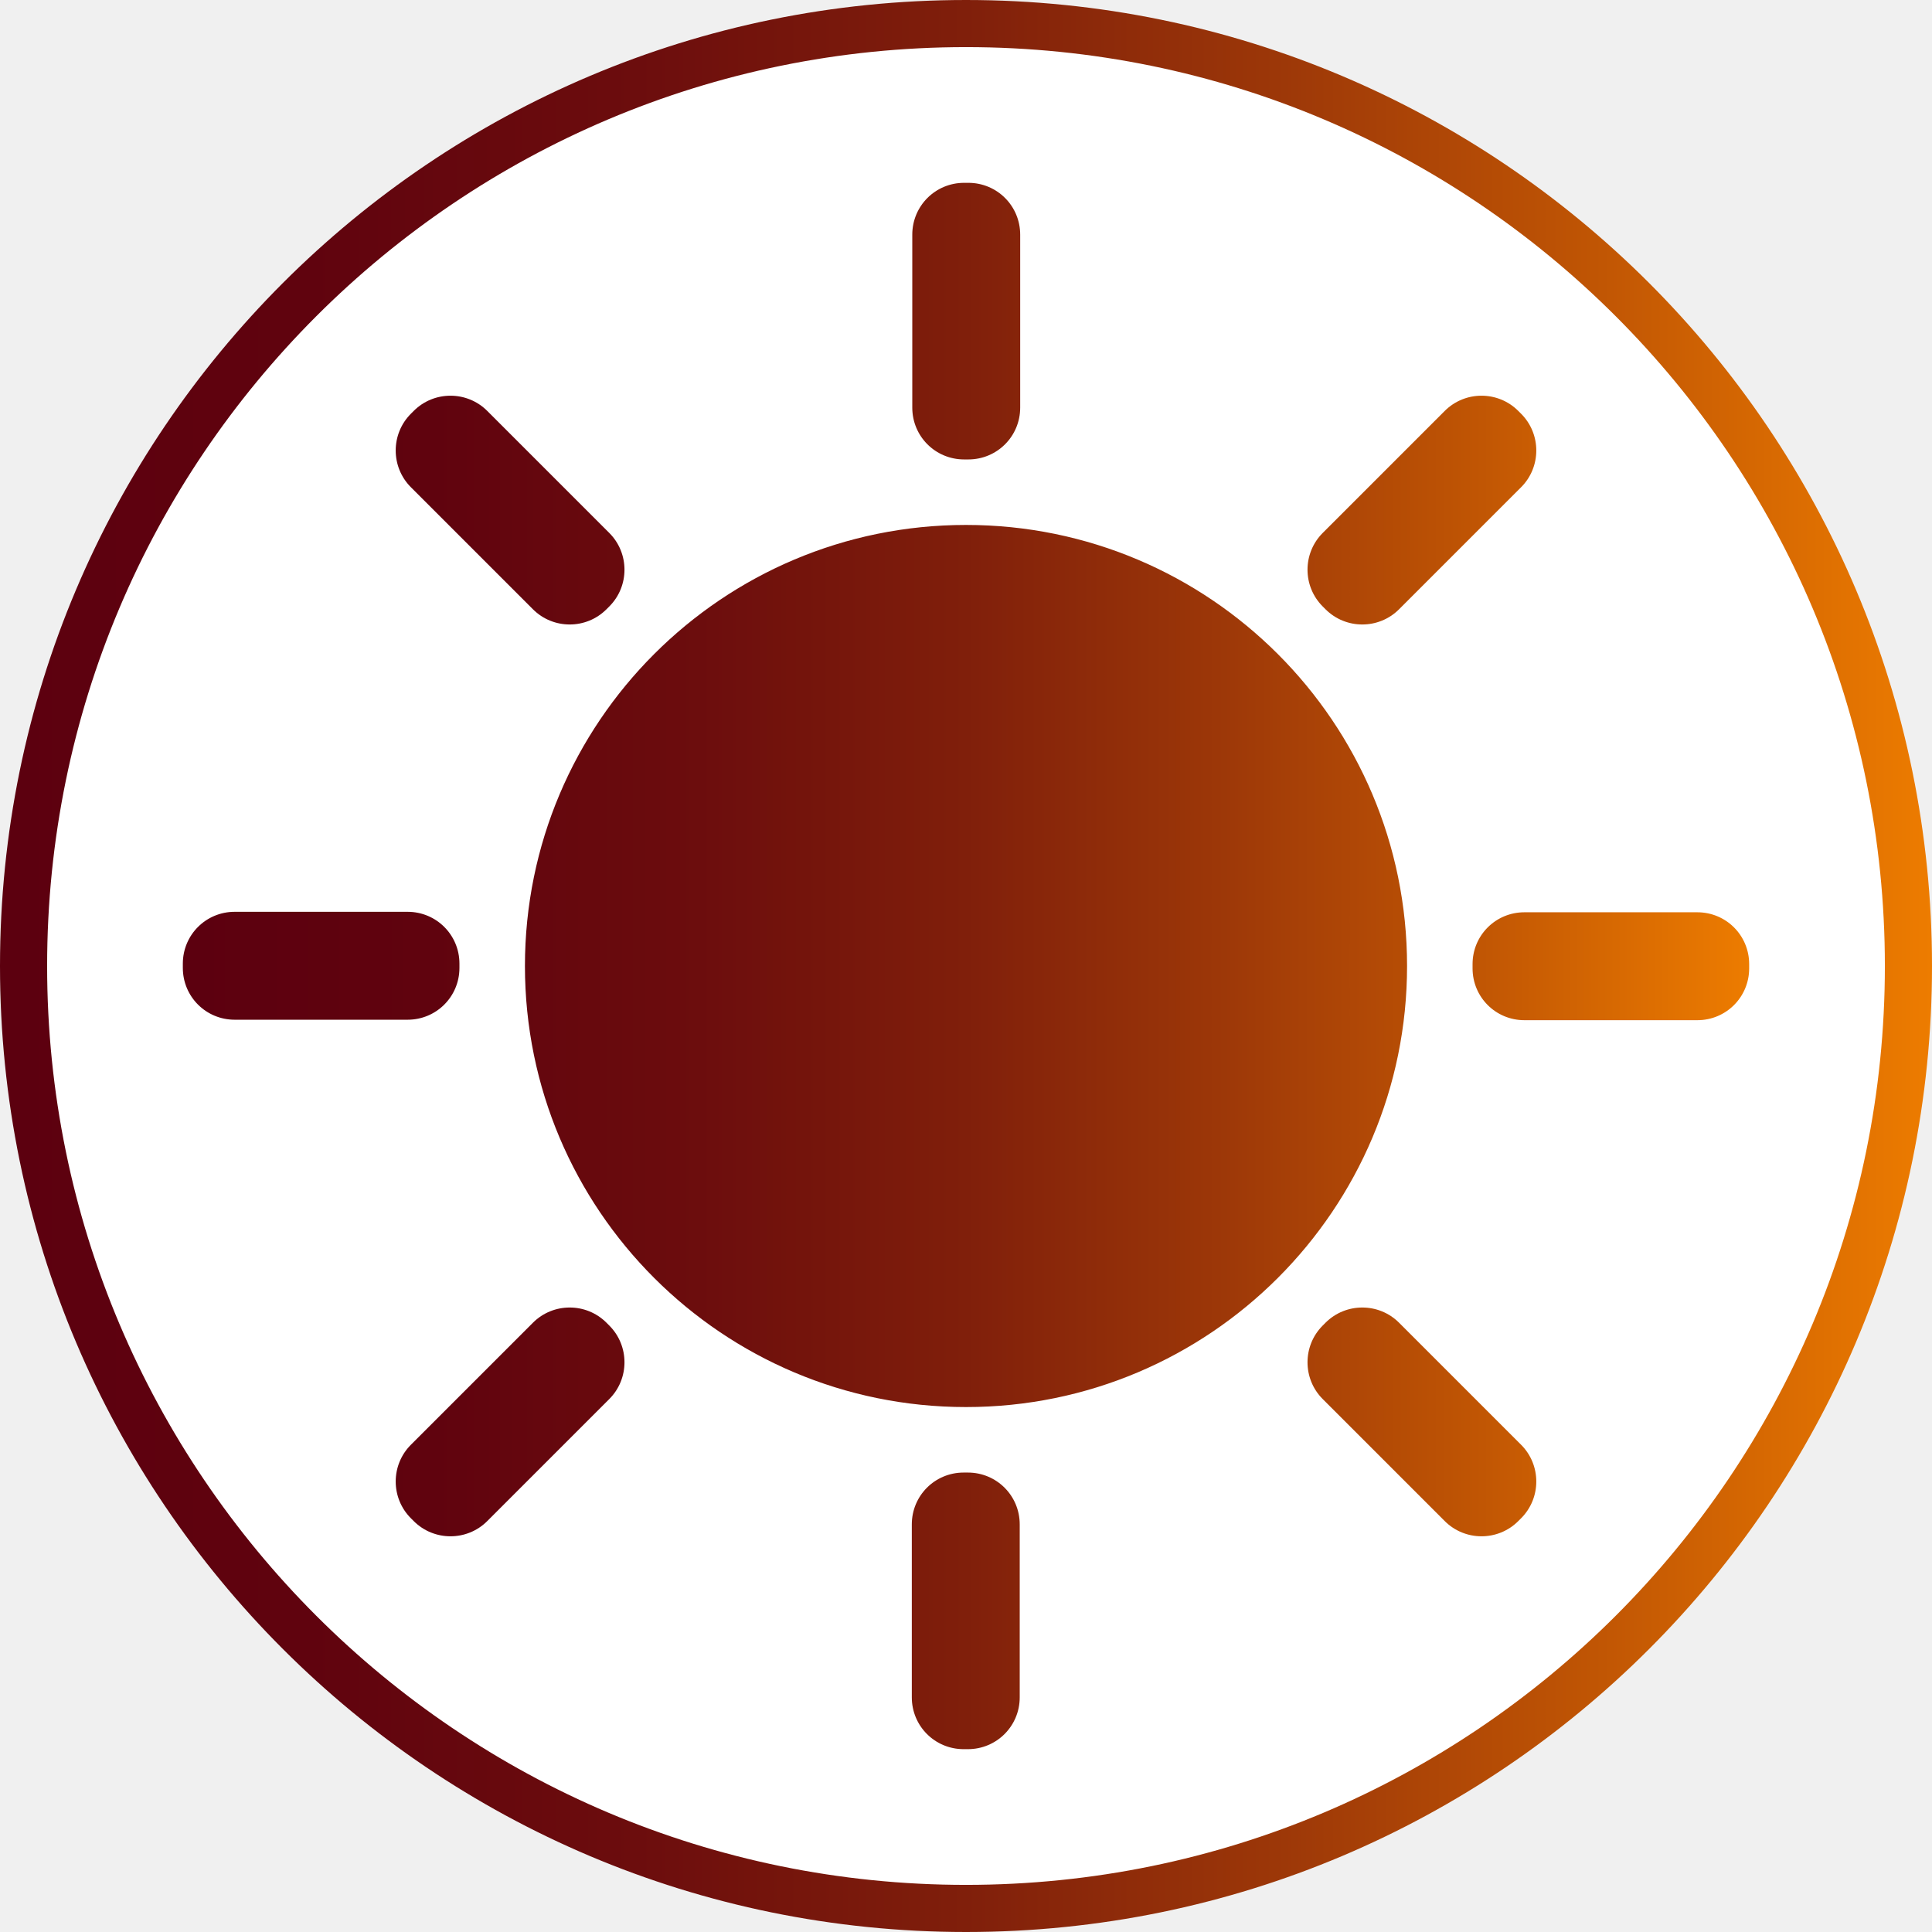
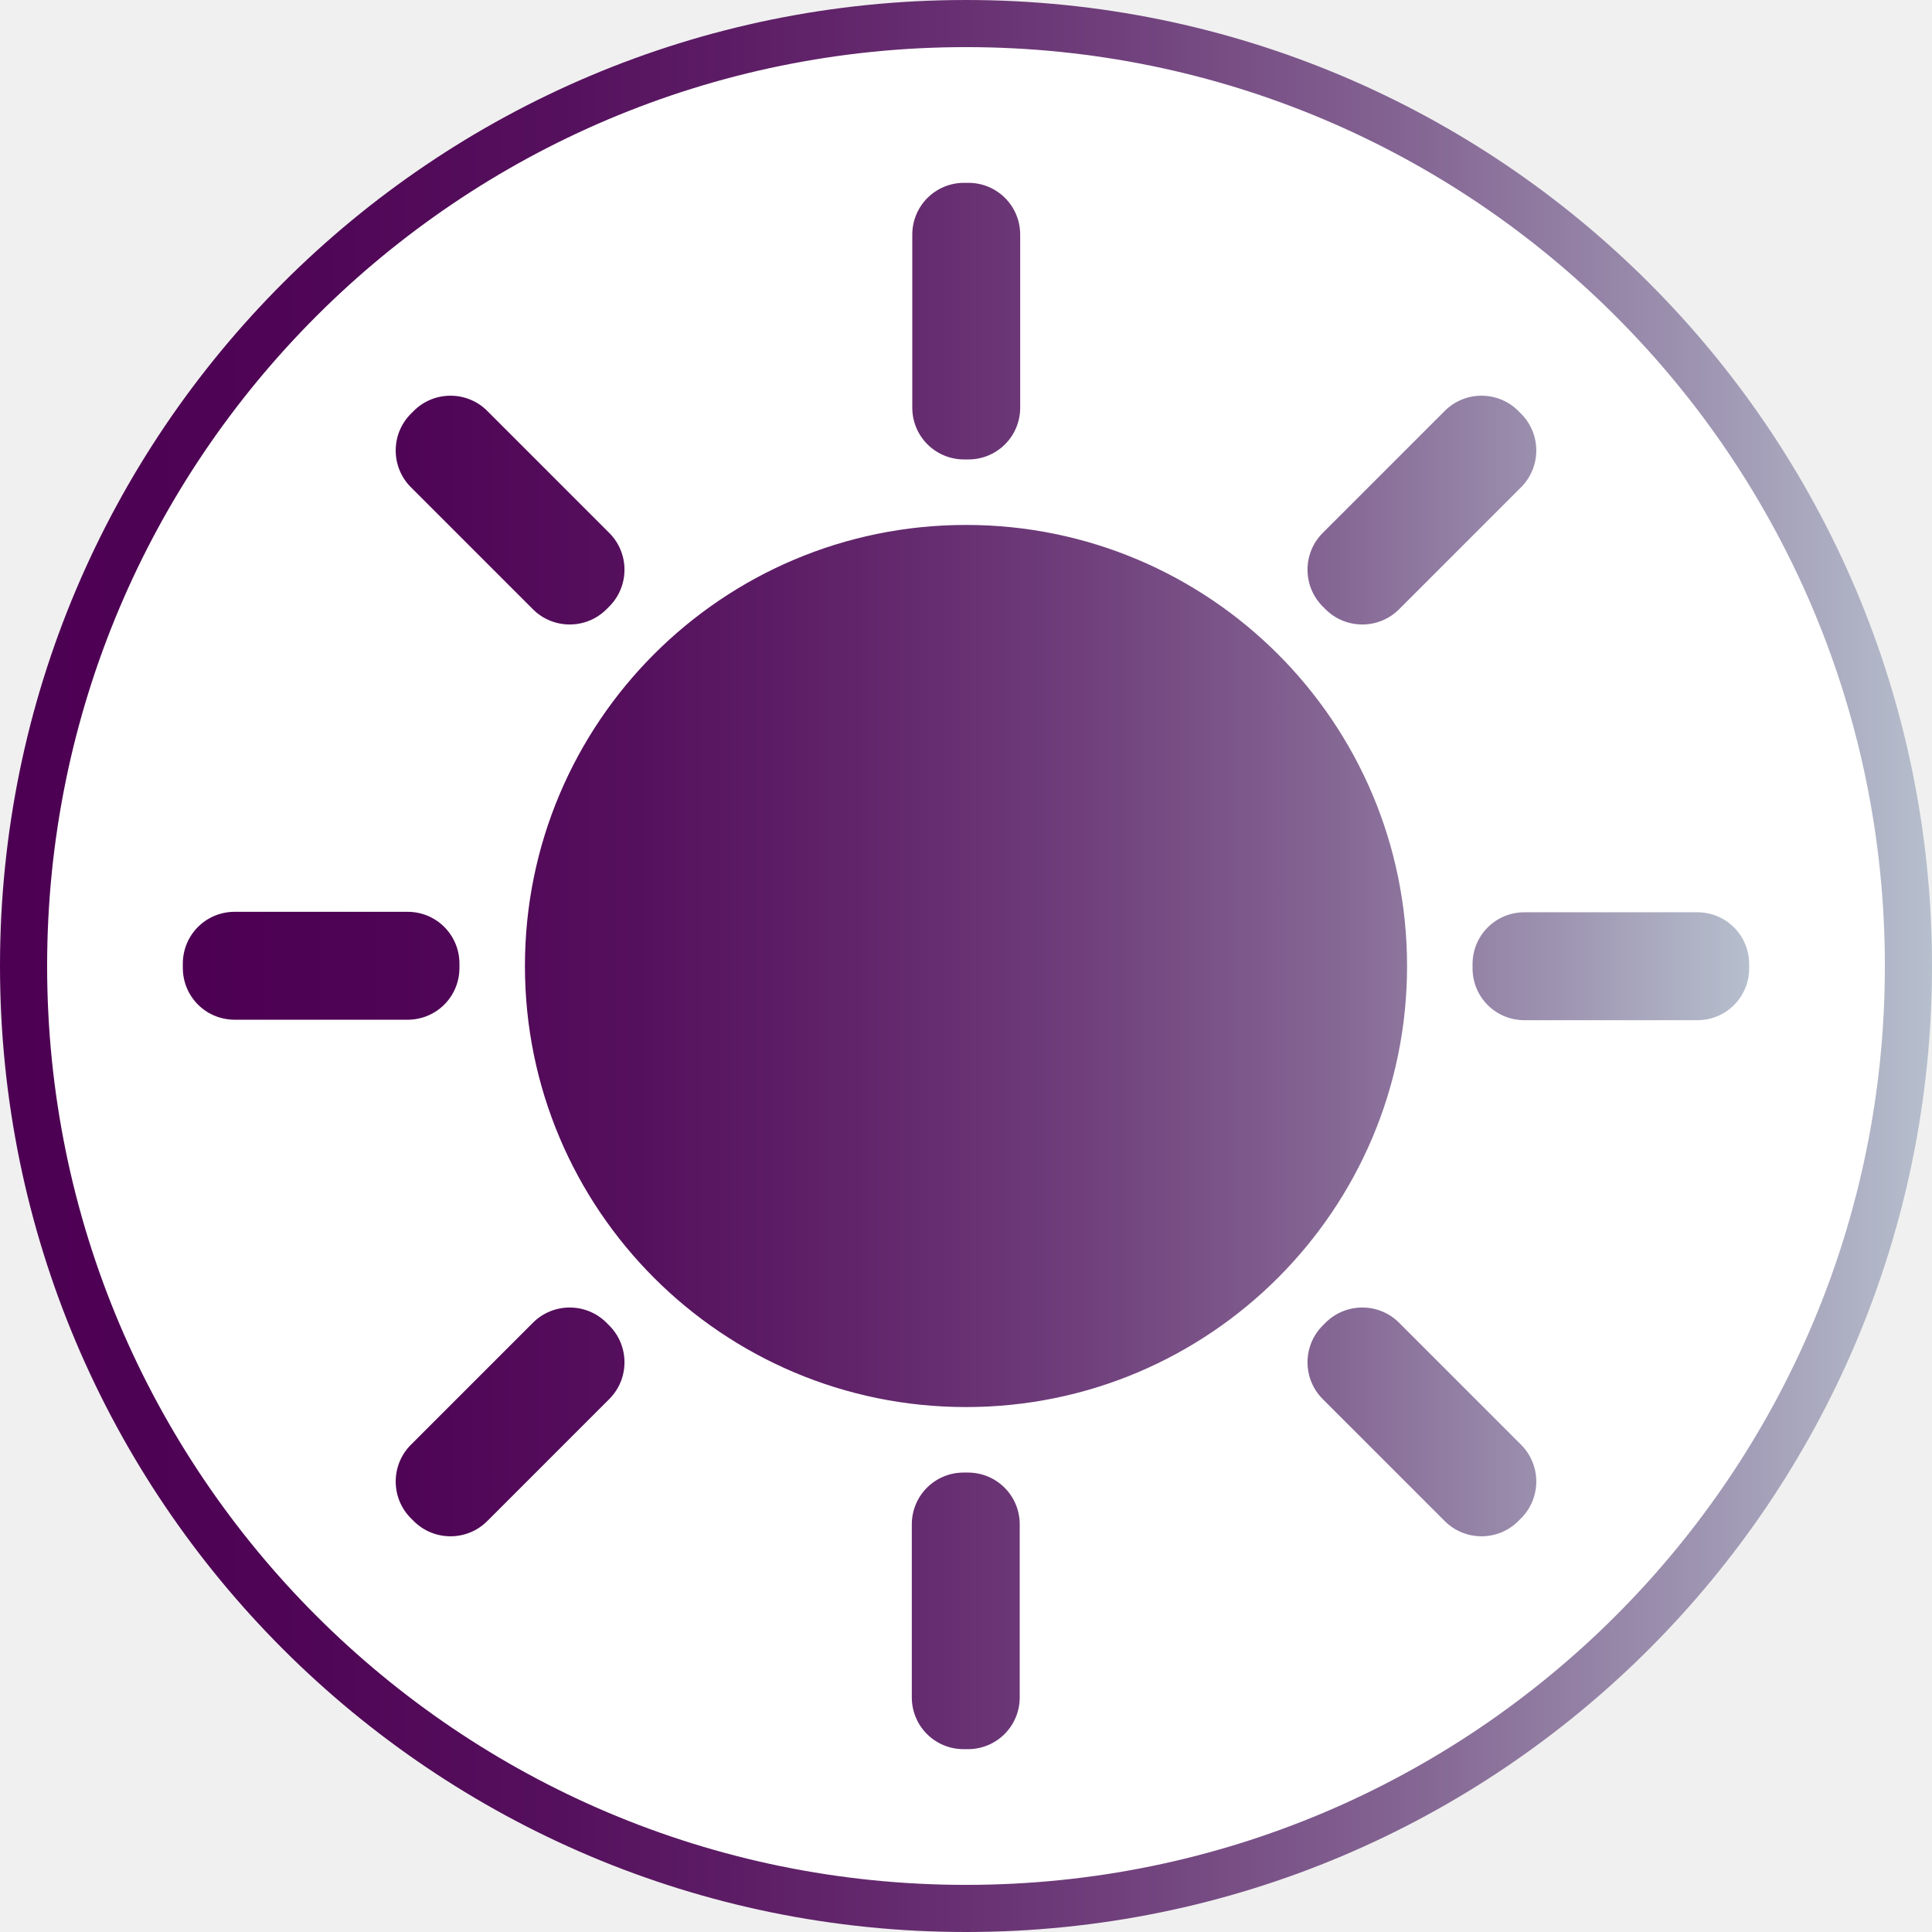
<svg xmlns="http://www.w3.org/2000/svg" xmlns:xlink="http://www.w3.org/1999/xlink" id="Camada_2" data-name="Camada 2" viewBox="0 0 41 41">
  <defs>
    <style>
      .cls-1 {
        fill: #fff;
        stroke: url(#Gradiente_sem_nome_6);
        stroke-miterlimit: 10;
      }

      .cls-2 {
        fill: url(#Gradiente_sem_nome_6-2);
        stroke-width: 0px;
      }
    </style>
    <linearGradient id="Gradiente_sem_nome_6" data-name="Gradiente sem nome 6" x1="0" y1="20.5" x2="41" y2="20.5" gradientUnits="userSpaceOnUse">
-       <stop offset="0" stop-color="#5c000f" />
-       <stop offset=".16" stop-color="#60030e" />
-       <stop offset=".33" stop-color="#6c0d0d" />
-       <stop offset=".5" stop-color="#801f0b" />
-       <stop offset=".66" stop-color="#9c3708" />
-       <stop offset=".83" stop-color="#c15604" />
-       <stop offset="1" stop-color="#ed7c00" />
-       <stop offset="1" stop-color="#ee7d00" />
+       <stop offset="0" stop-color="#4d0053" />
+       <stop offset=".14" stop-color="#4f0455" />
+       <stop offset=".29" stop-color="#55105d" />
+       <stop offset=".43" stop-color="#61246a" />
+       <stop offset=".58" stop-color="#70407c" />
+       <stop offset=".73" stop-color="#846593" />
+       <stop offset=".87" stop-color="#9c91af" />
+       <stop offset="1" stop-color="#b6bfcd" />
    </linearGradient>
-     <linearGradient id="Gradiente_sem_nome_6-2" data-name="Gradiente sem nome 6" x1="3.88" x2="37.12" xlink:href="#Gradiente_sem_nome_6" />
+     <linearGradient id="Gradiente_sem_nome_6-2" data-name="Gradiente sem nome 6" x1="3.88" y1="20.5" x2="37.12" y2="20.5" xlink:href="#Gradiente_sem_nome_6" />
  </defs>
  <g id="Camada_1-2" data-name="Camada 1">
    <g>
      <circle id="Elipse_21" data-name="Elipse 21" class="cls-1" cx="20.5" cy="20.5" r="20" />
      <path class="cls-2" d="M20.5,11.14c5.17,0,9.36,4.19,9.36,9.36s-4.19,9.36-9.36,9.36-9.36-4.19-9.36-9.36,4.19-9.36,9.36-9.36ZM21.64,32.35v3.67c0,.61-.49,1.1-1.1,1.1h-.09c-.61,0-1.1-.49-1.1-1.1v-3.67c0-.61.49-1.1,1.1-1.1h.09c.61,0,1.1.49,1.1,1.1ZM12.93,29.69l-2.59,2.59c-.43.43-1.13.43-1.56,0l-.06-.06c-.43-.43-.43-1.13,0-1.56l2.59-2.59c.43-.43,1.13-.43,1.56,0l.06.06c.43.43.43,1.13,0,1.56ZM8.65,21.64h-3.67c-.61,0-1.1-.49-1.1-1.1v-.09c0-.61.49-1.1,1.1-1.1h3.67c.61,0,1.1.49,1.1,1.1v.09c0,.61-.49,1.1-1.1,1.1ZM11.31,12.93l-2.59-2.59c-.43-.43-.43-1.13,0-1.56l.06-.06c.43-.43,1.13-.43,1.56,0l2.59,2.59c.43.43.43,1.13,0,1.56l-.06.06c-.43.43-1.13.43-1.56,0ZM19.36,8.65v-3.67c0-.61.49-1.1,1.1-1.1h.09c.61,0,1.1.49,1.1,1.1v3.67c0,.61-.49,1.1-1.1,1.1h-.09c-.61,0-1.1-.49-1.1-1.1ZM28.07,11.31l2.59-2.59c.43-.43,1.13-.43,1.56,0l.06.06c.43.43.43,1.13,0,1.56l-2.59,2.59c-.43.43-1.13.43-1.56,0l-.06-.06c-.43-.43-.43-1.13,0-1.56ZM32.35,19.36h3.67c.61,0,1.1.49,1.1,1.1v.09c0,.61-.49,1.1-1.1,1.1h-3.67c-.61,0-1.1-.49-1.1-1.1v-.09c0-.61.49-1.1,1.1-1.1ZM29.69,28.07l2.59,2.59c.43.43.43,1.13,0,1.56l-.06.06c-.43.43-1.13.43-1.56,0l-2.59-2.59c-.43-.43-.43-1.13,0-1.56l.06-.06c.43-.43,1.13-.43,1.56,0Z" />
    </g>
  </g>
</svg>
